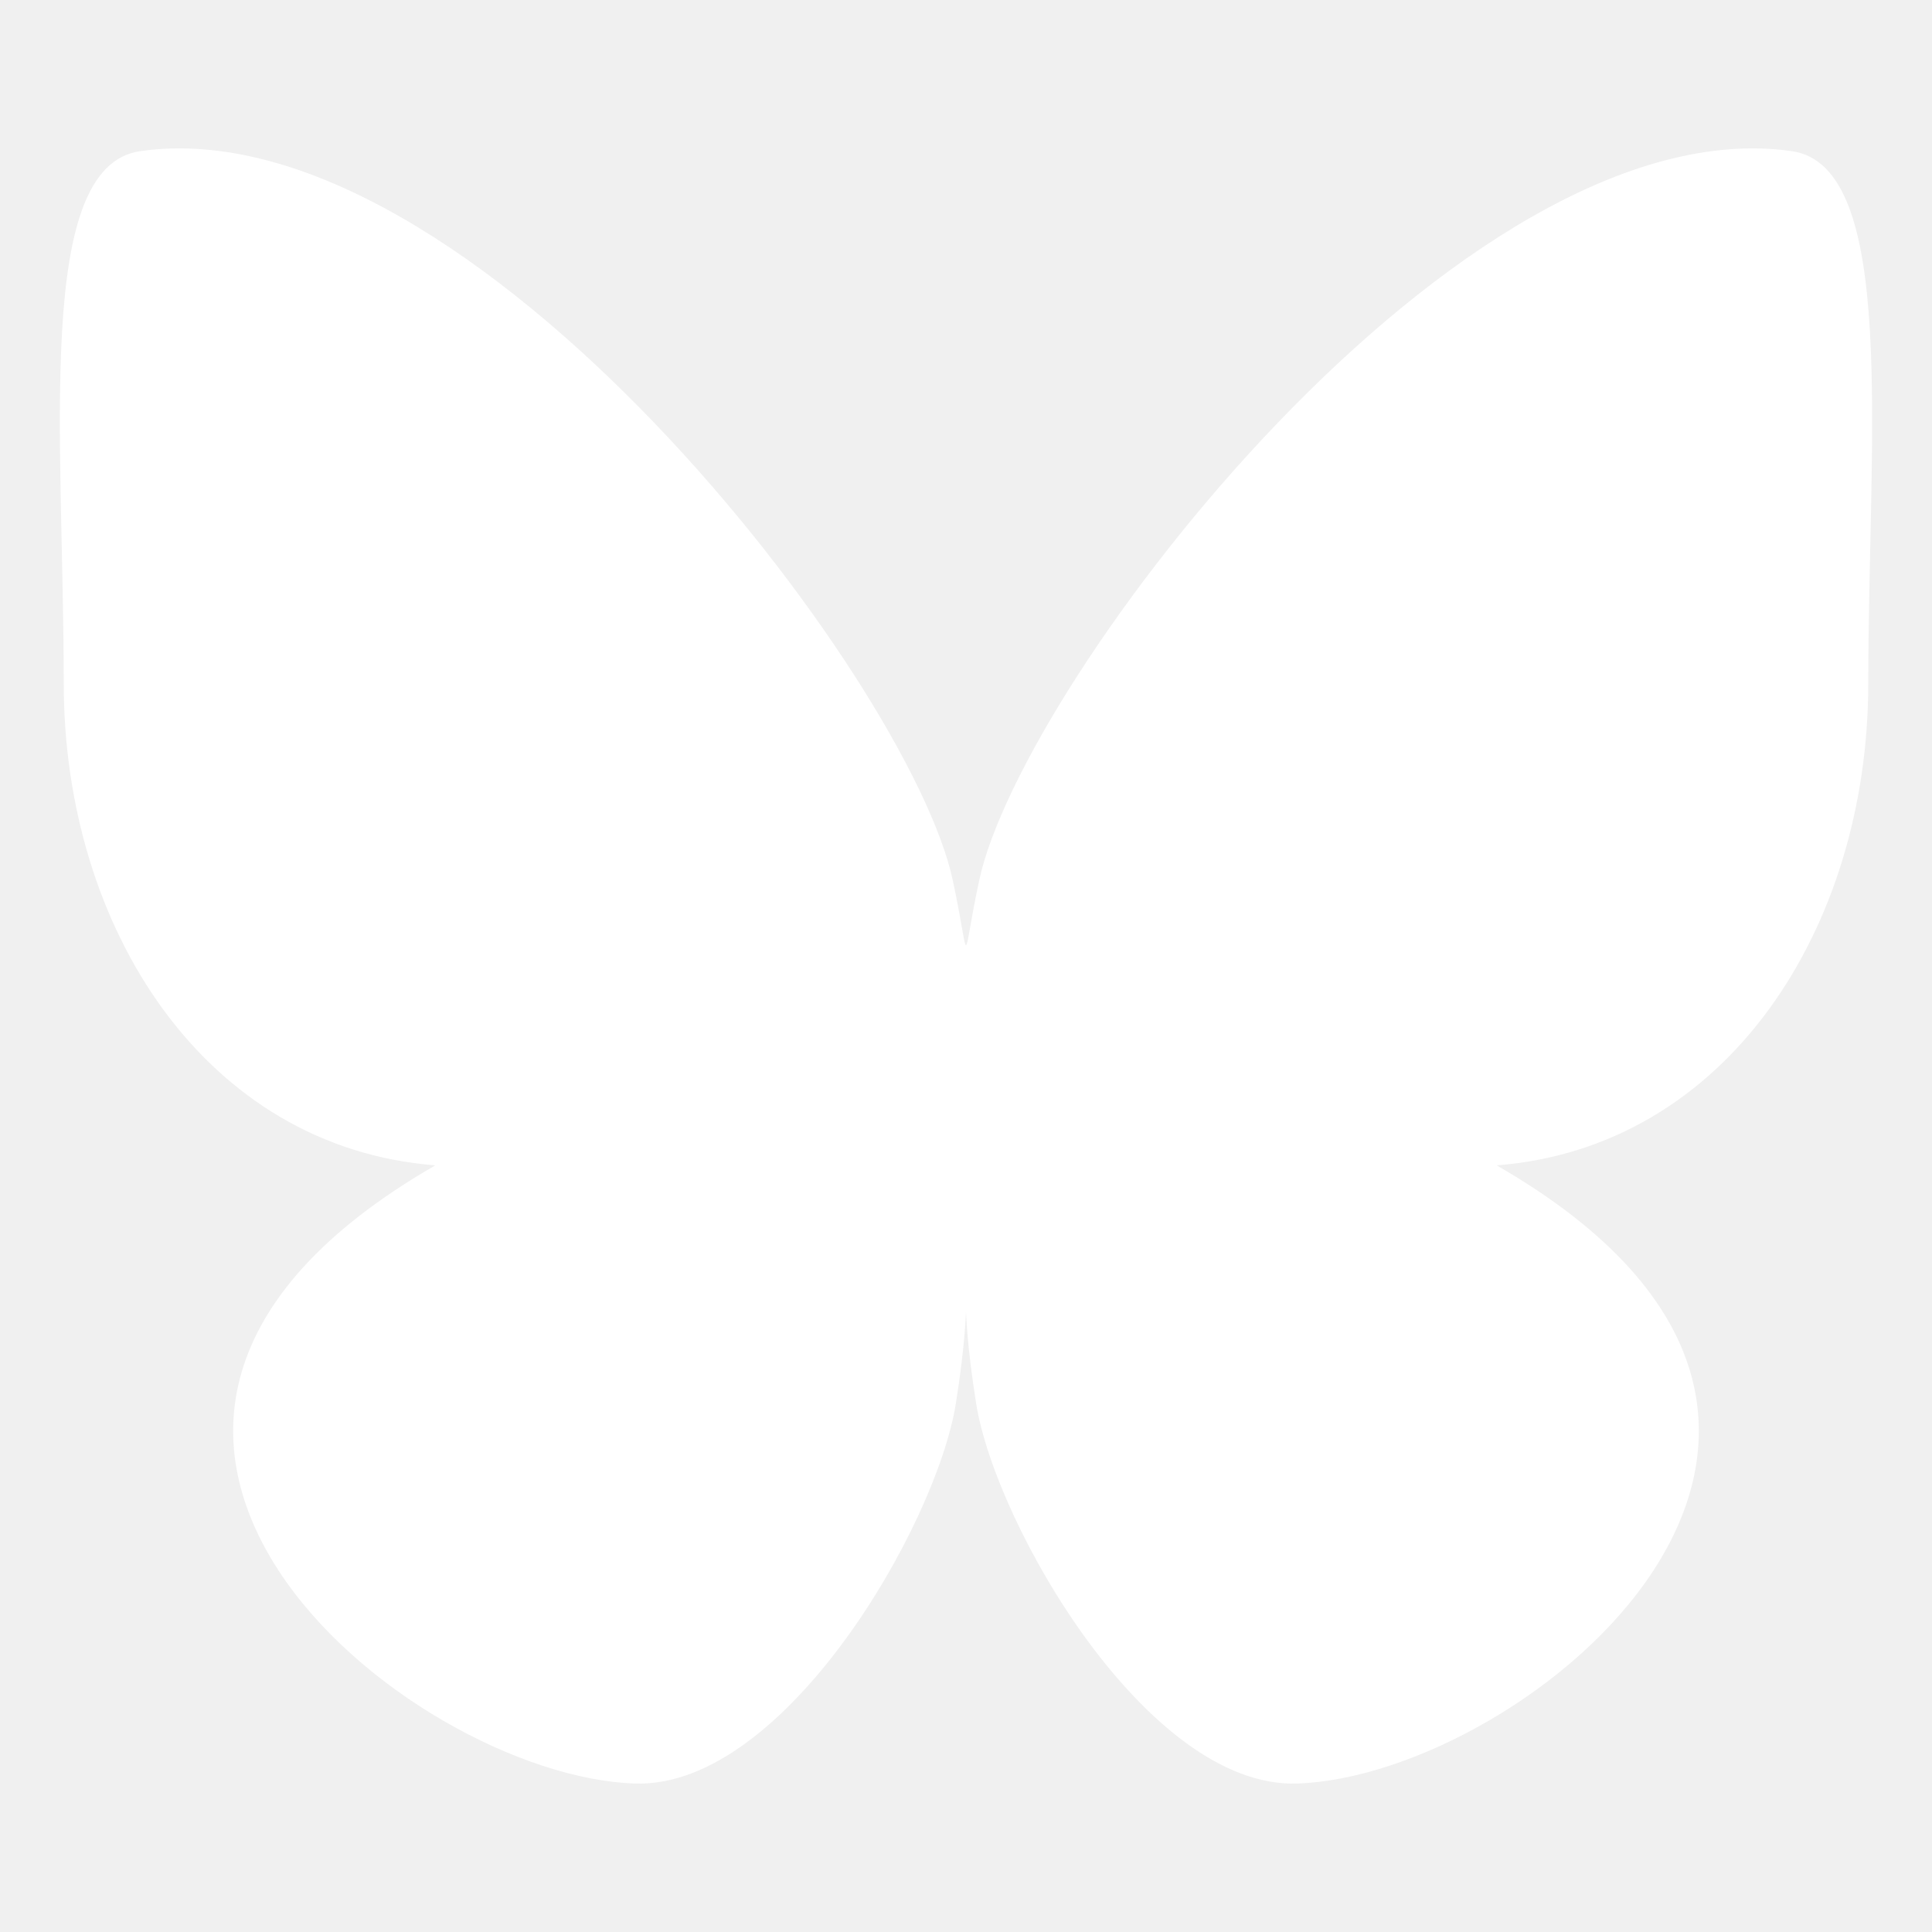
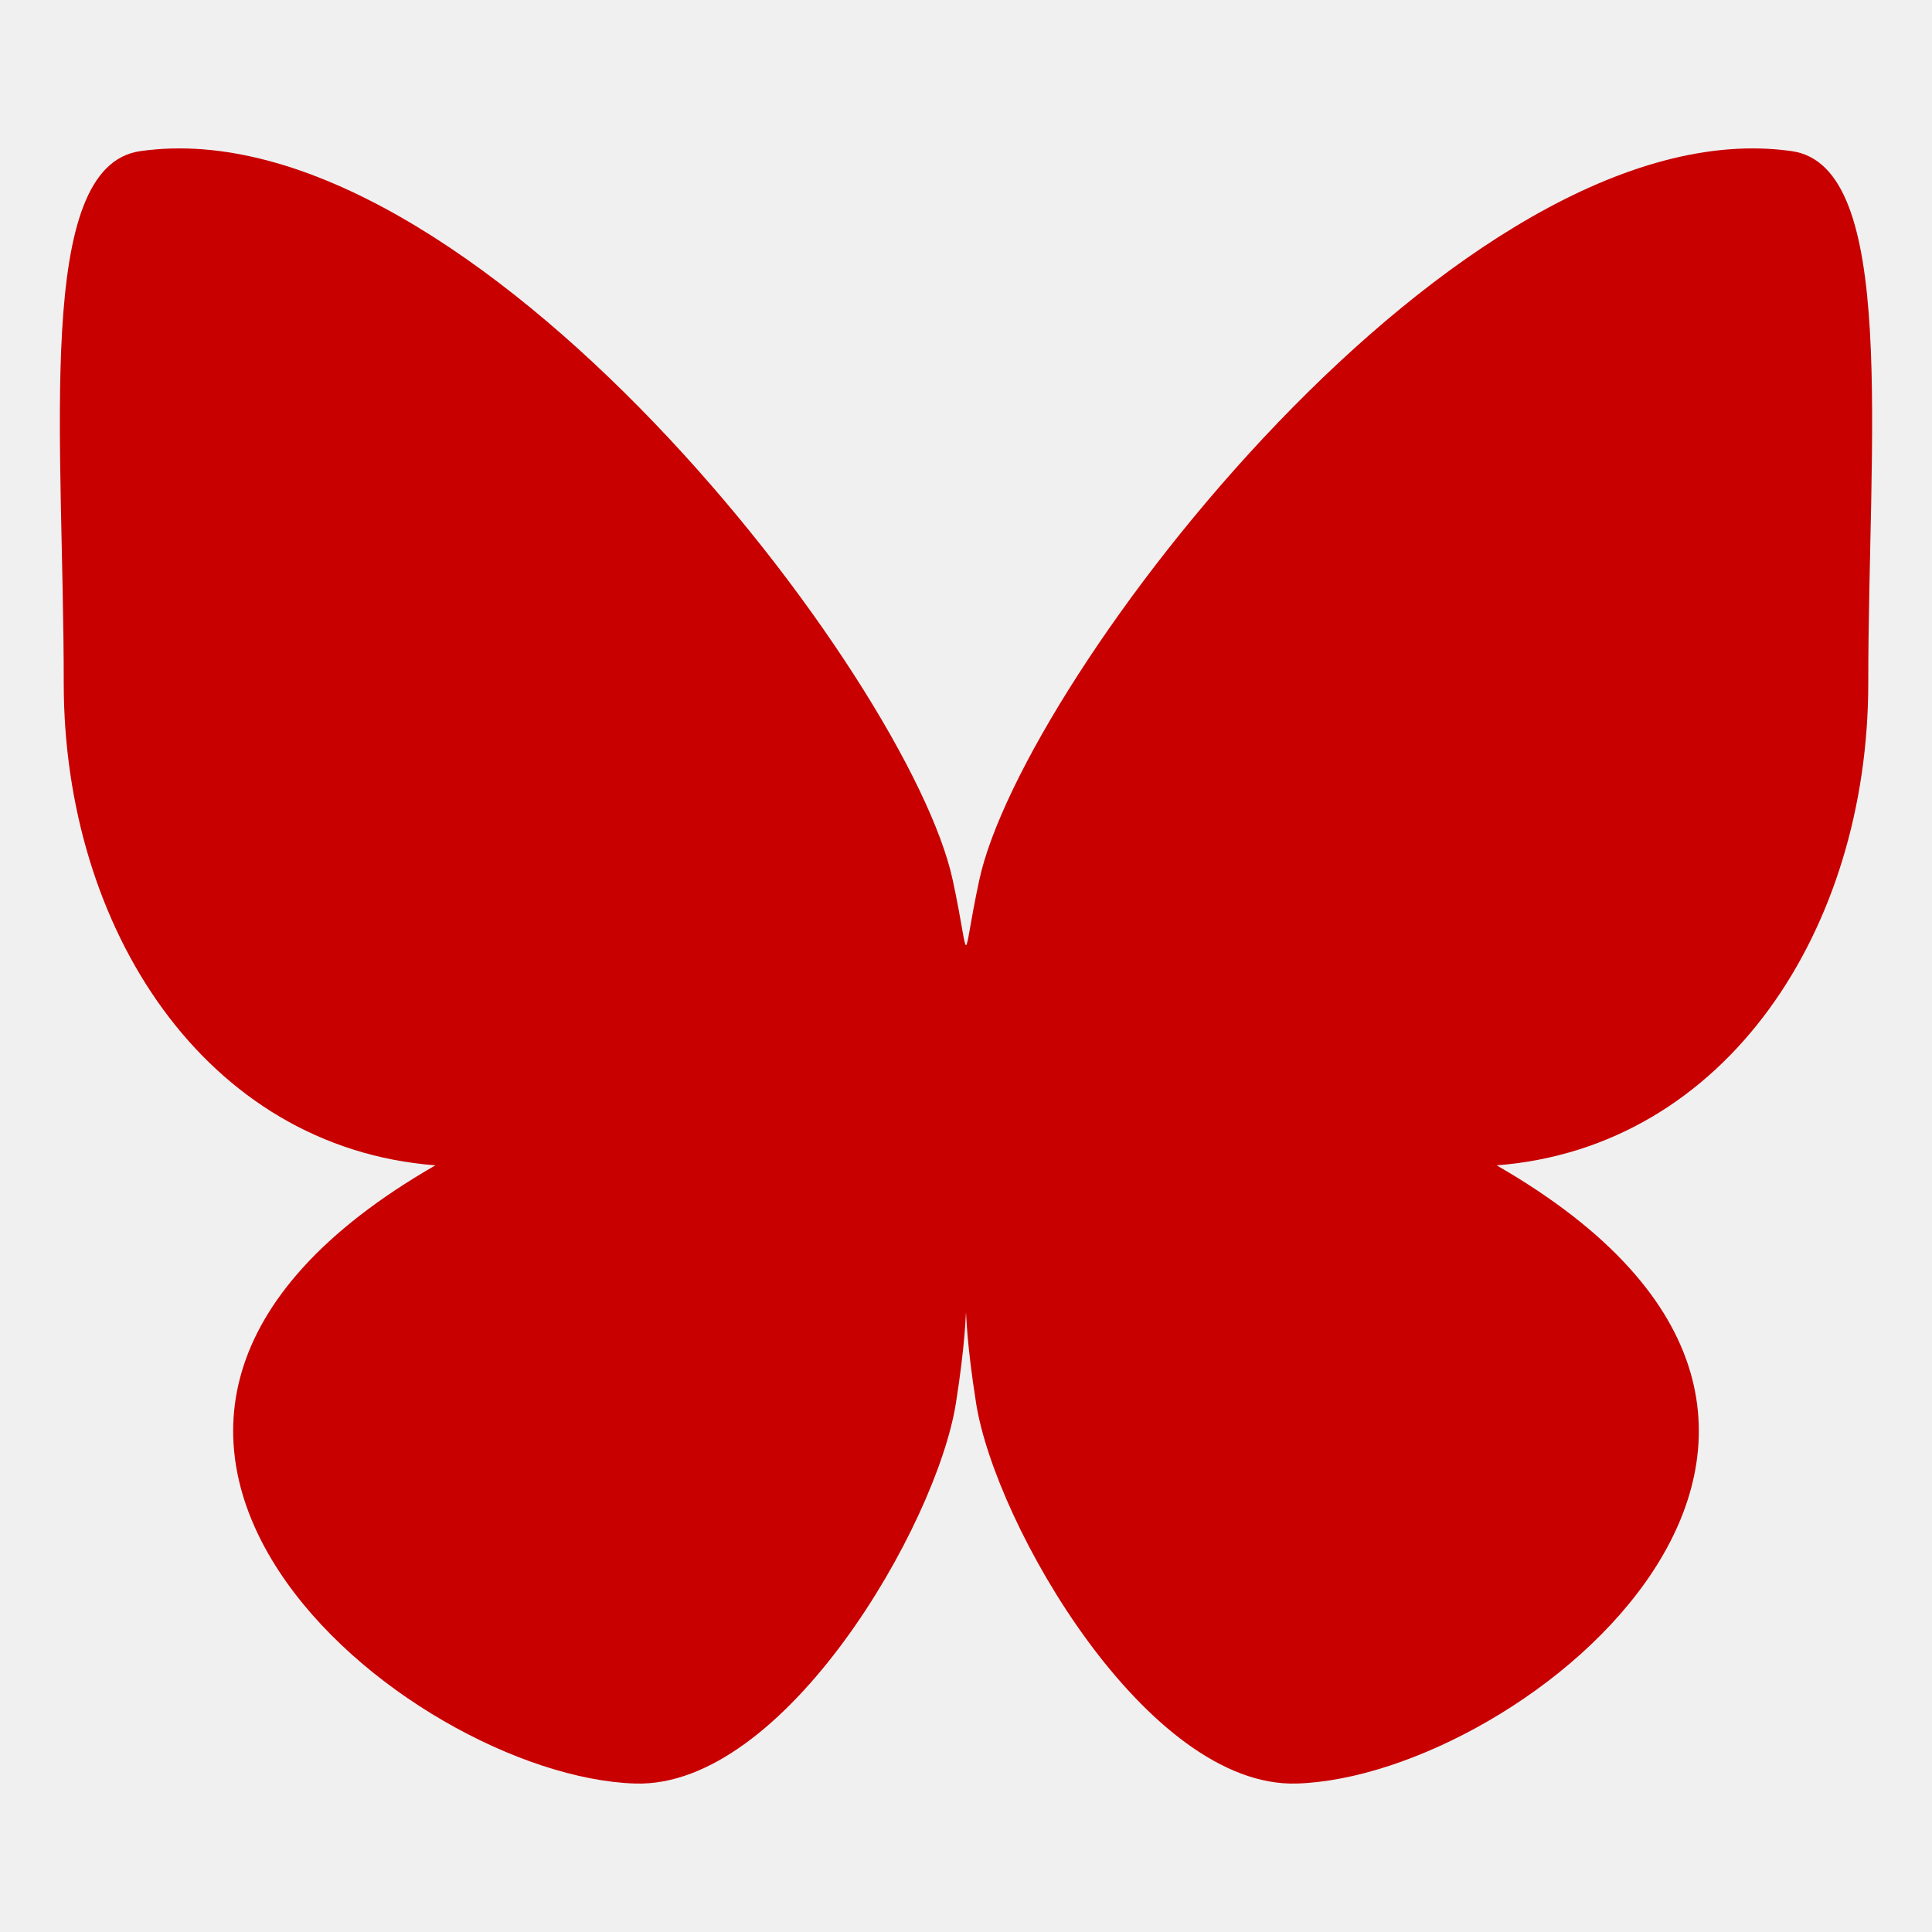
<svg xmlns="http://www.w3.org/2000/svg" width="100%" height="100%" viewBox="0 0 400 400" version="1.1" xml:space="preserve" style="fill-rule:evenodd;clip-rule:evenodd;stroke-linejoin:round;stroke-miterlimit:2;">
-   <path d="M197.901,290.57c-4.013,25.221 -35.463,79.655 -66.402,78.691c-47.095,-1.467 -136.021,-73.524 -41.363,-127.988c-47.686,-3.694 -76.939,-49.112 -76.939,-99.794c0,-50.681 -6.192,-107.04 15.834,-110.187c68.288,-9.755 159.276,109.265 168.228,150.94c3.852,17.934 1.63,17.934 5.482,-0c8.952,-41.675 99.94,-160.695 168.228,-150.94c22.026,3.147 15.834,59.506 15.834,110.187c-0,50.682 -29.253,96.1 -76.939,99.794c94.658,54.464 5.732,126.521 -41.363,127.988c-30.939,0.964 -62.389,-53.47 -66.402,-78.691c-4.012,-25.222 -0.186,-25.222 -4.198,-0Z" style="fill:#fff;" />
+   <path d="M197.901,290.57c-4.013,25.221 -35.463,79.655 -66.402,78.691c-47.095,-1.467 -136.021,-73.524 -41.363,-127.988c-47.686,-3.694 -76.939,-49.112 -76.939,-99.794c0,-50.681 -6.192,-107.04 15.834,-110.187c68.288,-9.755 159.276,109.265 168.228,150.94c3.852,17.934 1.63,17.934 5.482,-0c8.952,-41.675 99.94,-160.695 168.228,-150.94c22.026,3.147 15.834,59.506 15.834,110.187c-0,50.682 -29.253,96.1 -76.939,99.794c94.658,54.464 5.732,126.521 -41.363,127.988c-30.939,0.964 -62.389,-53.47 -66.402,-78.691c-4.012,-25.222 -0.186,-25.222 -4.198,-0Z" style="fill:#C80000;" />
</svg>
